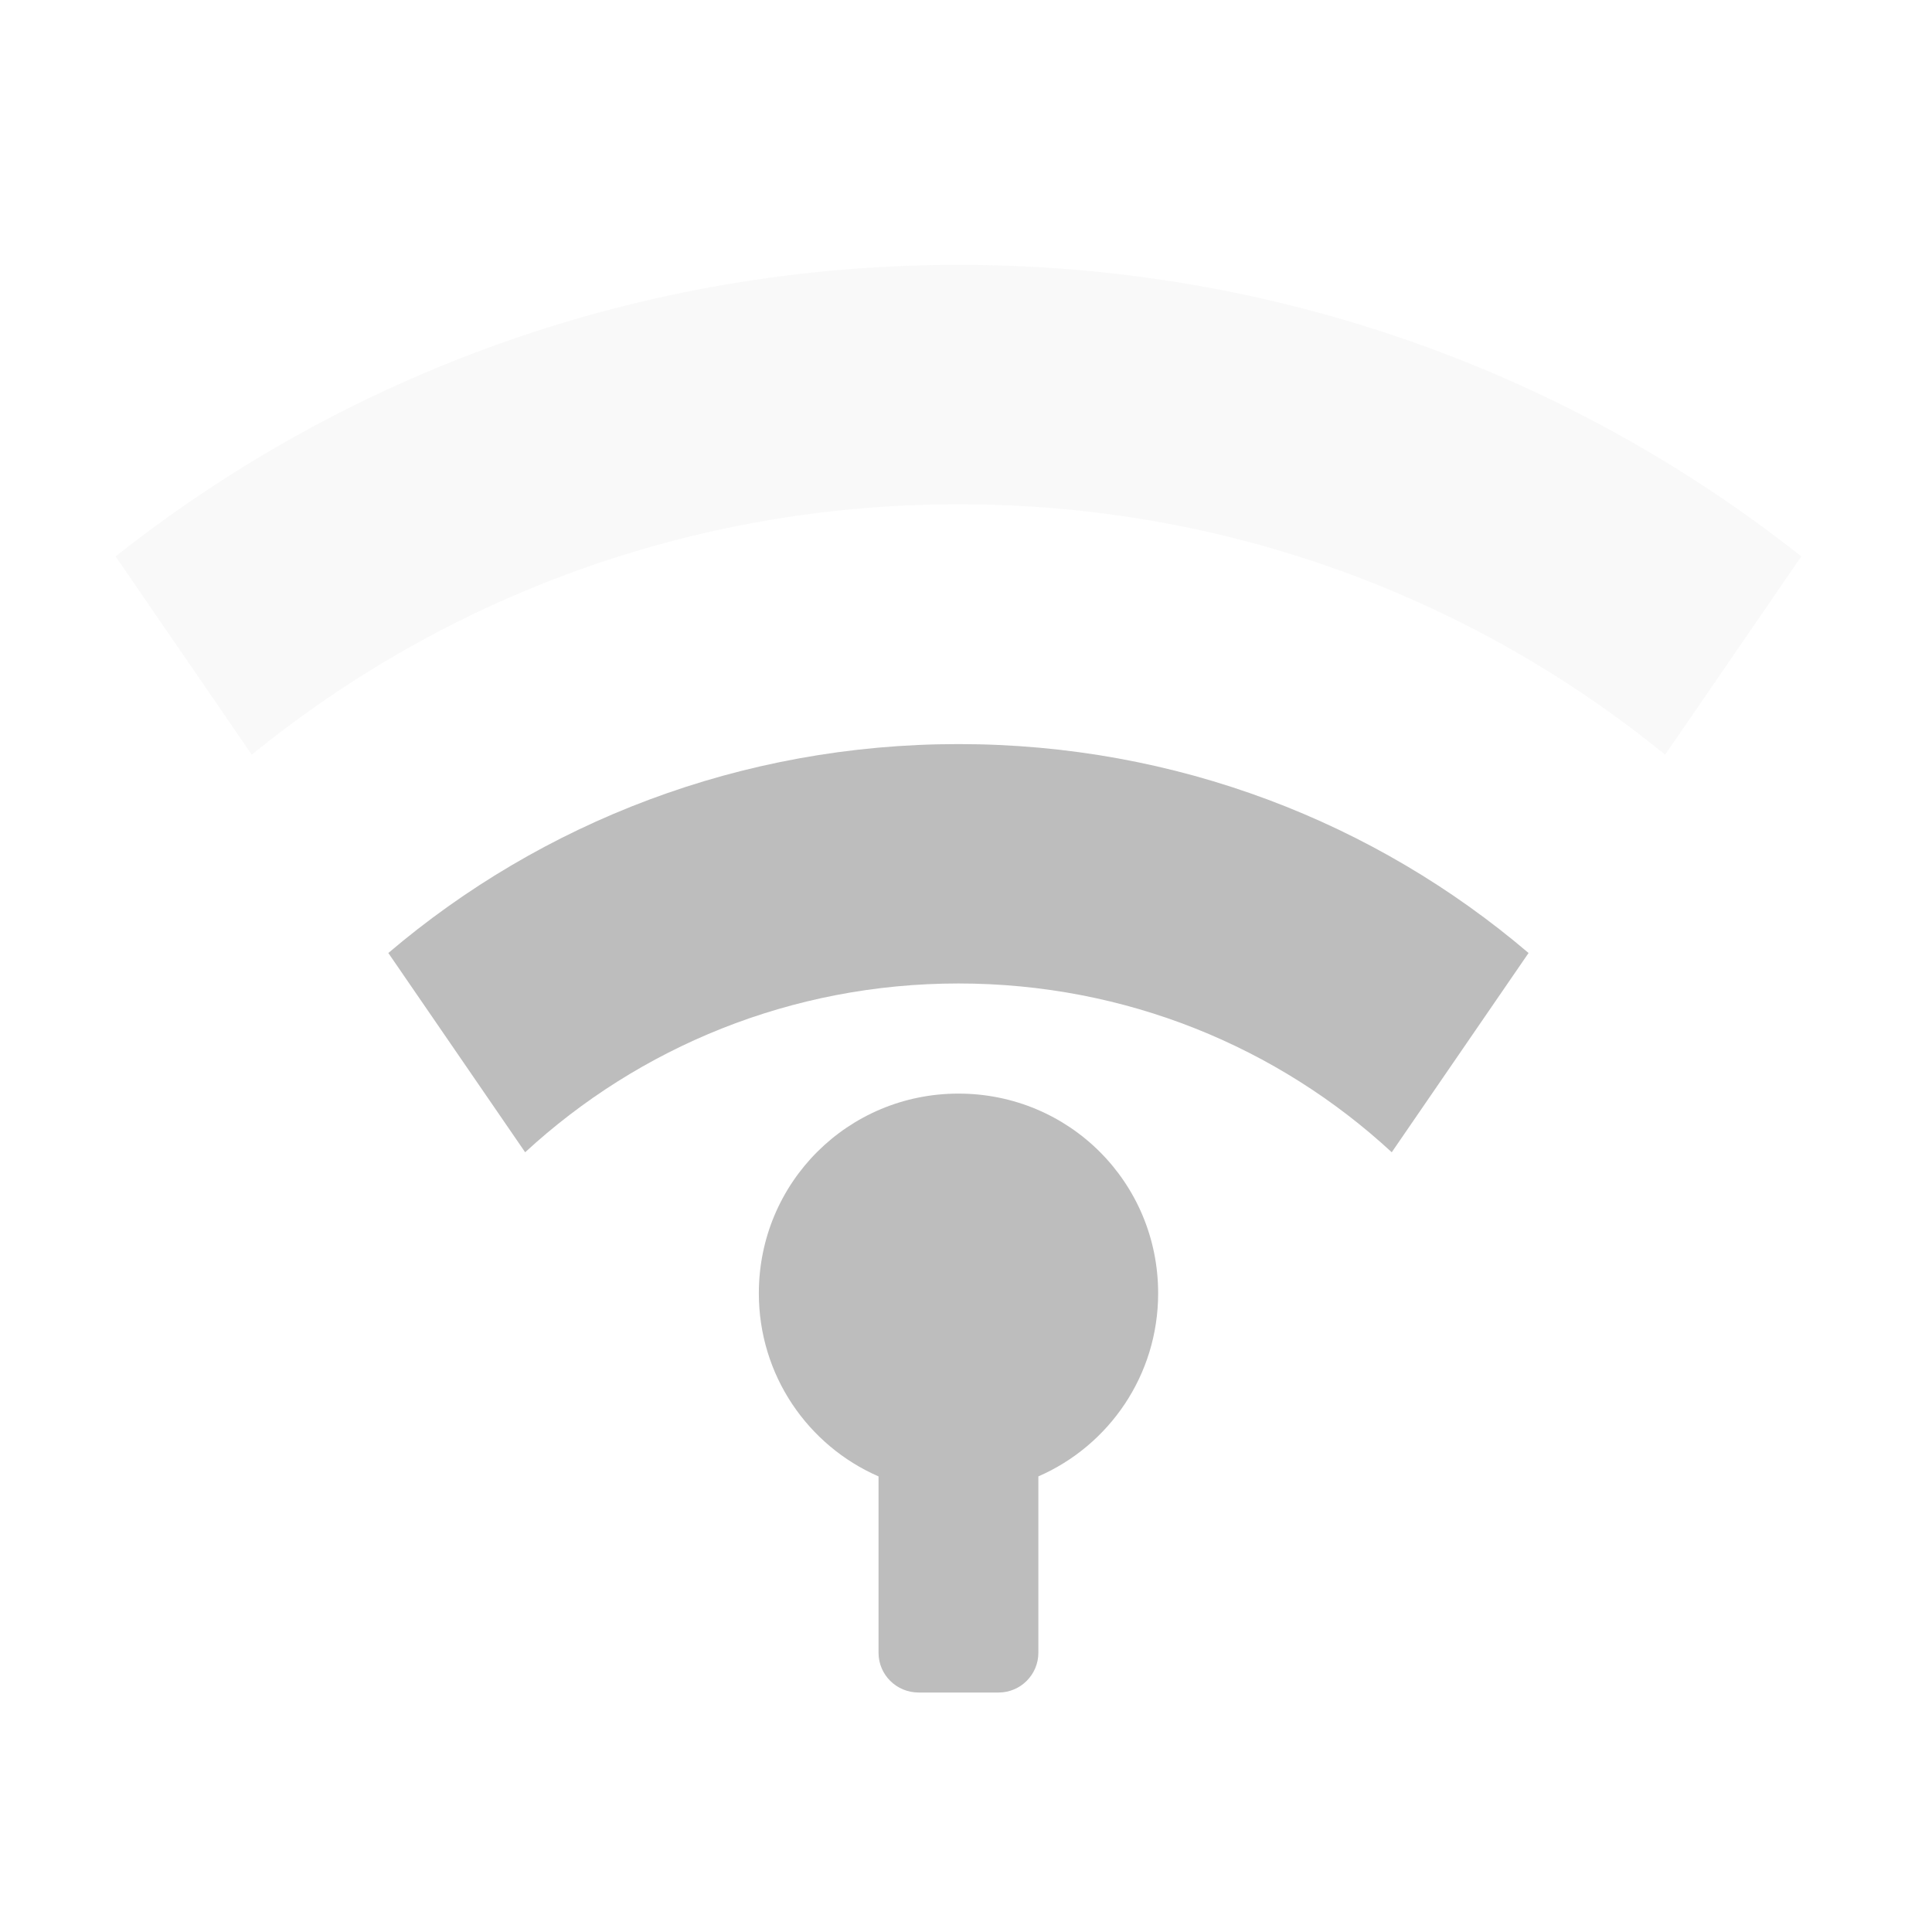
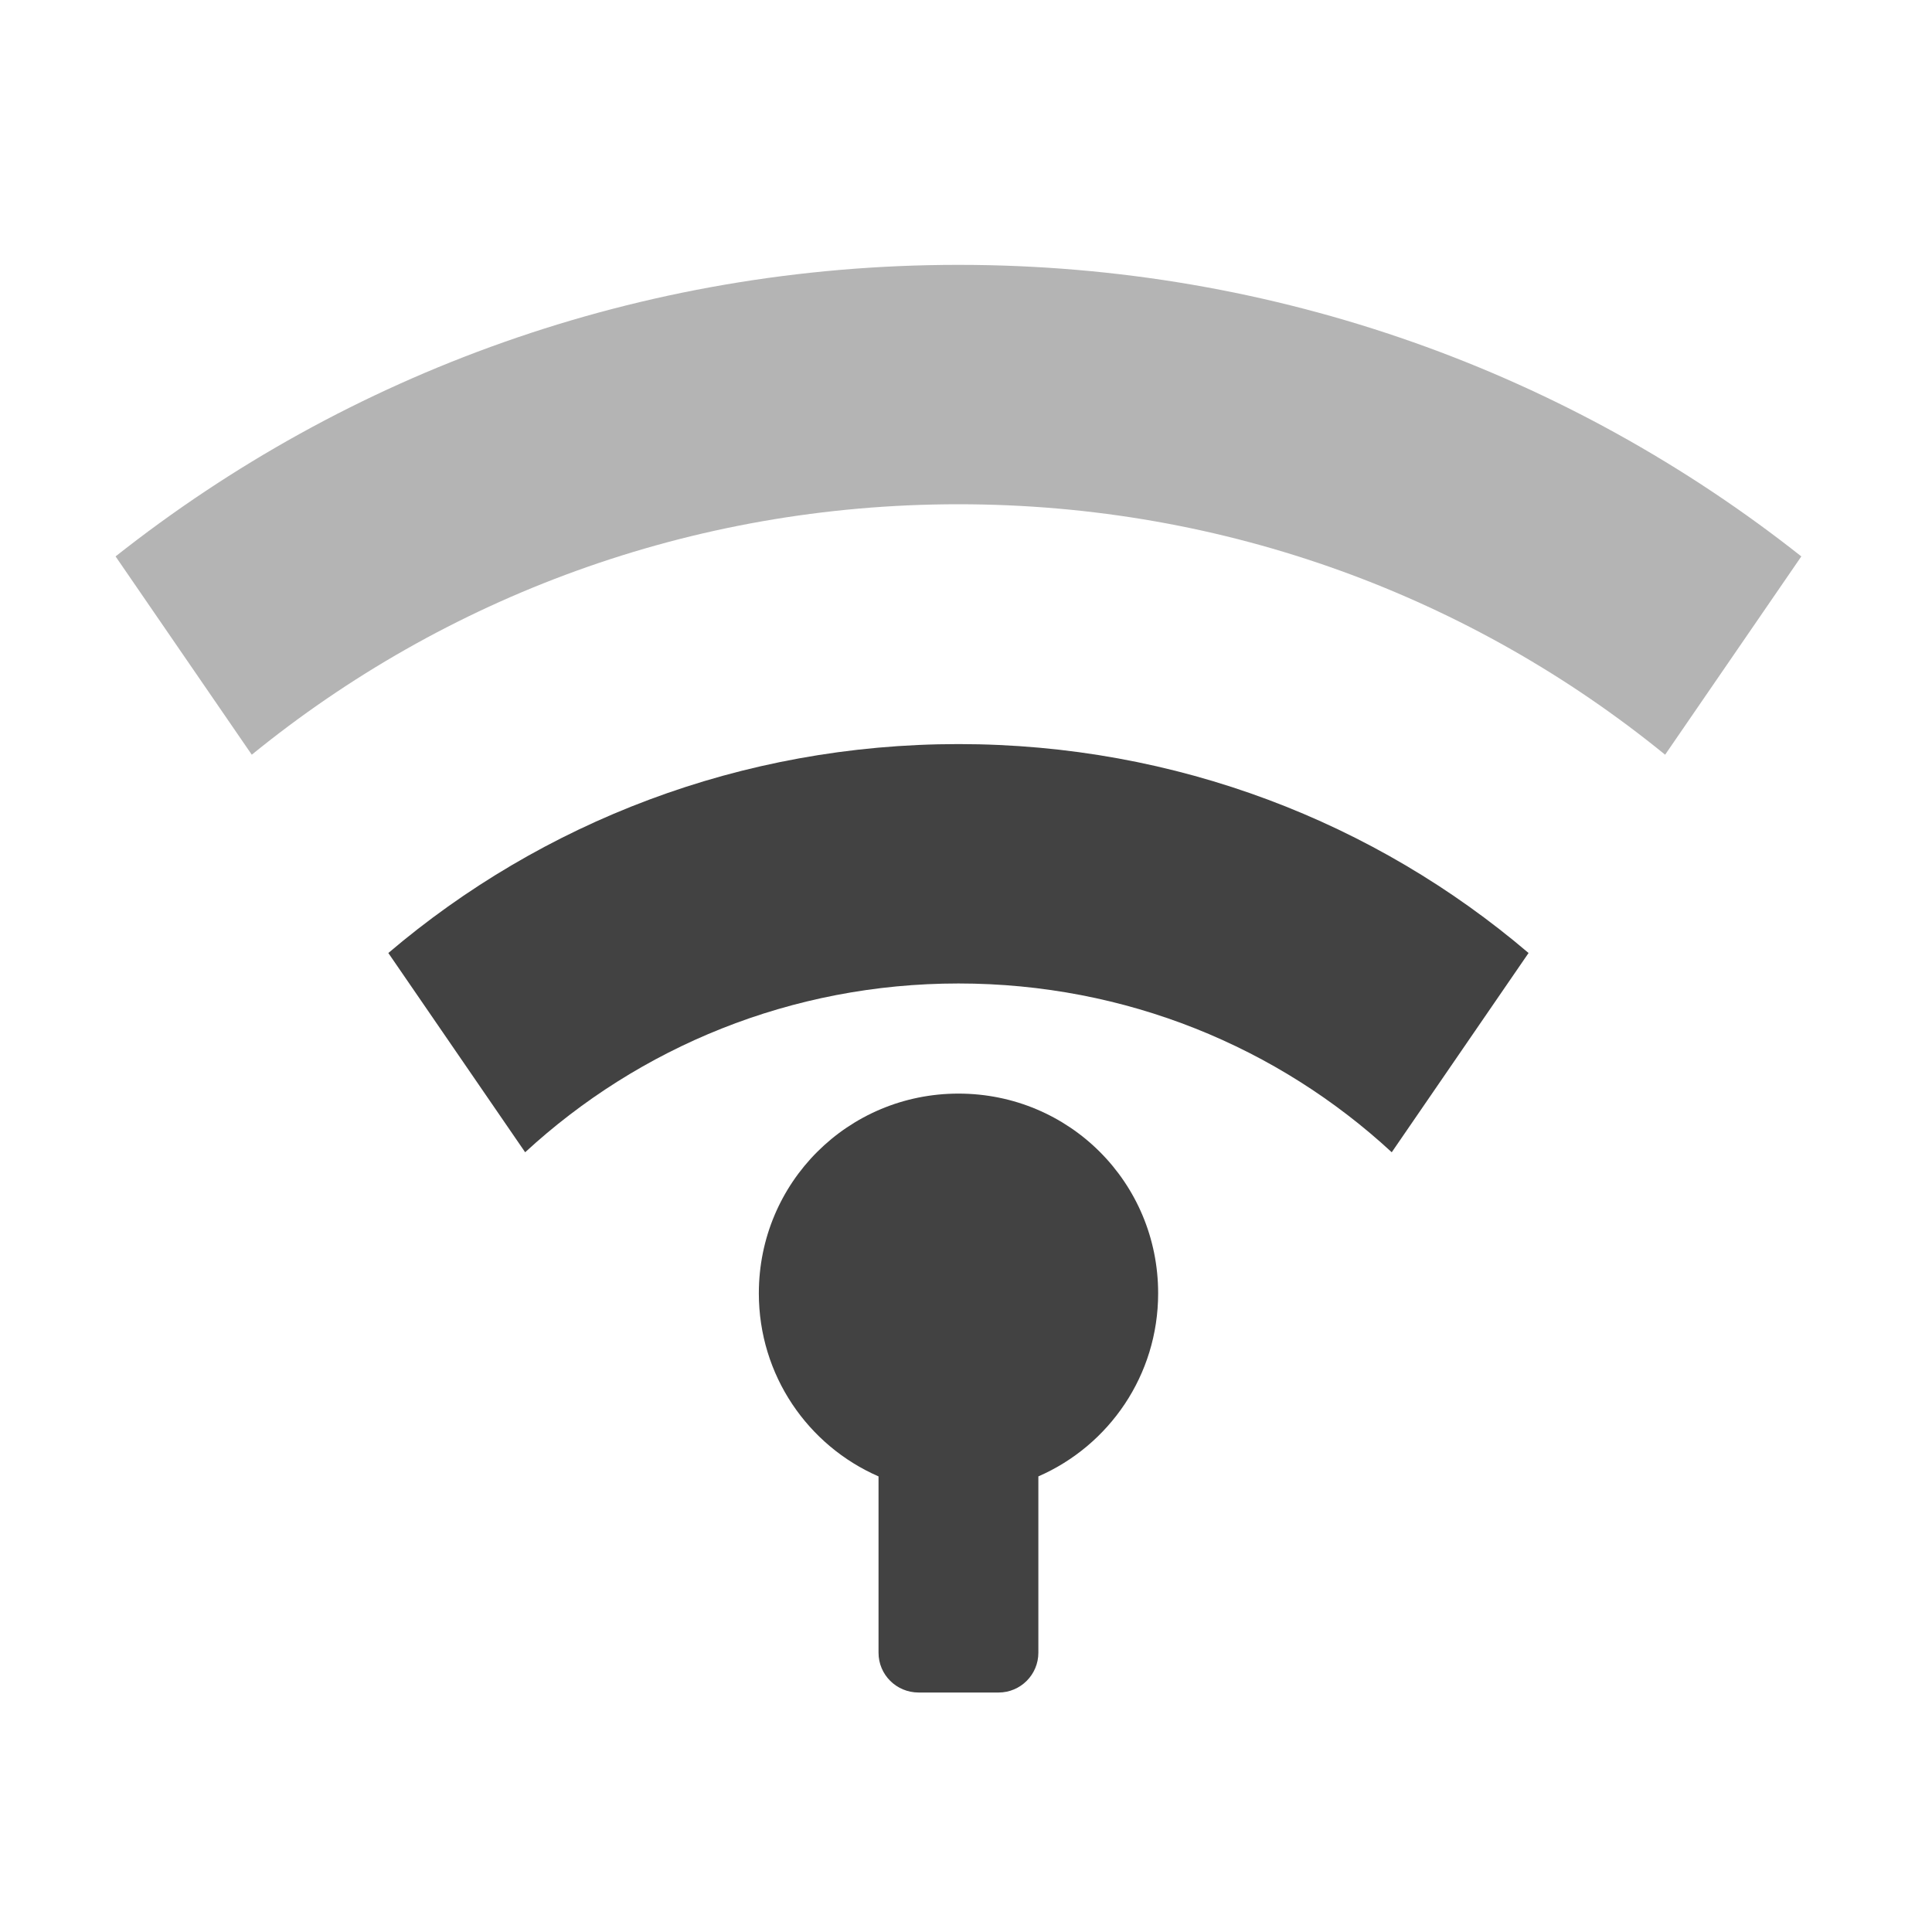
- <svg xmlns="http://www.w3.org/2000/svg" xmlns:xlink="http://www.w3.org/1999/xlink" width="22pt" height="22pt" viewBox="0 0 22 22" version="1.1" id="svg25">
-   <defs id="defs16">
-     <filter id="alpha" filterUnits="objectBoundingBox" x="0%" y="0%" width="100%" height="100%">
-       <feColorMatrix type="matrix" in="SourceGraphic" values="0 0 0 0 1 0 0 0 0 1 0 0 0 0 1 0 0 0 1 0" id="feColorMatrix2" />
-     </filter>
-     <mask id="mask0">
-       <g filter="url(#alpha)" id="g7">
-         <rect x="0" y="0" width="22" height="22" style="fill:rgb(0%,0%,0%);fill-opacity:0.302;stroke:none;" id="rect5" />
-       </g>
-     </mask>
-     <clipPath id="clip1">
-       <rect x="0" y="0" width="22" height="22" id="rect10" />
-     </clipPath>
-     <g id="surface5" clip-path="url(#clip1)">
-       <path style=" stroke:none;fill-rule:nonzero;fill:rgb(74.118%,74.118%,74.118%);fill-opacity:1;" d="M 10.914 3.016 C 7.281 3.016 3.949 4.254 1.316 6.336 L 2.867 8.594 C 5.059 6.809 7.859 5.742 10.914 5.742 C 13.973 5.742 16.77 6.809 18.961 8.594 L 20.512 6.336 C 17.879 4.254 14.547 3.016 10.914 3.016 Z M 10.914 3.016 " id="path13" />
-     </g>
-   </defs>
+ <svg xmlns="http://www.w3.org/2000/svg" width="22pt" height="22pt" viewBox="0 0 22 22" version="1.1">
  <g id="surface1">
-     <use xlink:href="#surface5" mask="url(#mask0)" id="use18" style="opacity:0.3" />
-     <path style=" stroke:none;fill-rule:nonzero;fill:rgb(74.118%,74.118%,74.118%);fill-opacity:1;" d="M 10.914 8.473 C 8.434 8.473 6.168 9.367 4.422 10.852 L 5.98 13.121 C 7.277 11.926 9.008 11.199 10.914 11.199 C 12.824 11.199 14.555 11.926 15.848 13.121 L 17.406 10.852 C 15.664 9.367 13.398 8.473 10.914 8.473 Z M 10.914 8.473 " id="path20" />
-     <path style=" stroke:none;fill-rule:nonzero;fill:rgb(74.118%,74.118%,74.118%);fill-opacity:1;" d="M 10.914 12.453 C 9.656 12.453 8.641 13.465 8.641 14.727 C 8.641 15.66 9.199 16.461 10.004 16.812 L 10.004 18.82 C 10.004 19.07 10.207 19.273 10.461 19.273 L 11.371 19.273 C 11.621 19.273 11.824 19.07 11.824 18.82 L 11.824 16.812 C 12.629 16.461 13.188 15.66 13.188 14.727 C 13.188 13.465 12.176 12.453 10.914 12.453 Z M 10.914 12.453 " id="path22" />
+     <path style=" stroke:none;fill-rule:nonzero;fill:rgb(25.882%,25.882%,25.882%);fill-opacity:0.392;" d="M 10.914 3.016 C 7.281 3.016 3.949 4.254 1.316 6.336 L 2.867 8.594 C 5.059 6.809 7.859 5.742 10.914 5.742 C 13.973 5.742 16.77 6.809 18.961 8.594 L 20.512 6.336 C 17.879 4.254 14.547 3.016 10.914 3.016 Z M 10.914 3.016 " />
+     <path style=" stroke:none;fill-rule:nonzero;fill:rgb(25.882%,25.882%,25.882%);fill-opacity:1;" d="M 10.914 8.473 C 8.434 8.473 6.168 9.367 4.422 10.852 L 5.98 13.121 C 7.277 11.926 9.008 11.199 10.914 11.199 C 12.824 11.199 14.555 11.926 15.848 13.121 L 17.406 10.852 C 15.664 9.367 13.398 8.473 10.914 8.473 Z M 10.914 8.473 " />
+     <path style=" stroke:none;fill-rule:nonzero;fill:rgb(25.882%,25.882%,25.882%);fill-opacity:1;" d="M 10.914 12.453 C 9.656 12.453 8.641 13.465 8.641 14.727 C 8.641 15.66 9.199 16.461 10.004 16.812 L 10.004 18.82 C 10.004 19.07 10.207 19.273 10.461 19.273 L 11.371 19.273 C 11.621 19.273 11.824 19.07 11.824 18.82 L 11.824 16.812 C 12.629 16.461 13.188 15.66 13.188 14.727 C 13.188 13.465 12.176 12.453 10.914 12.453 Z M 10.914 12.453 " />
  </g>
</svg>
